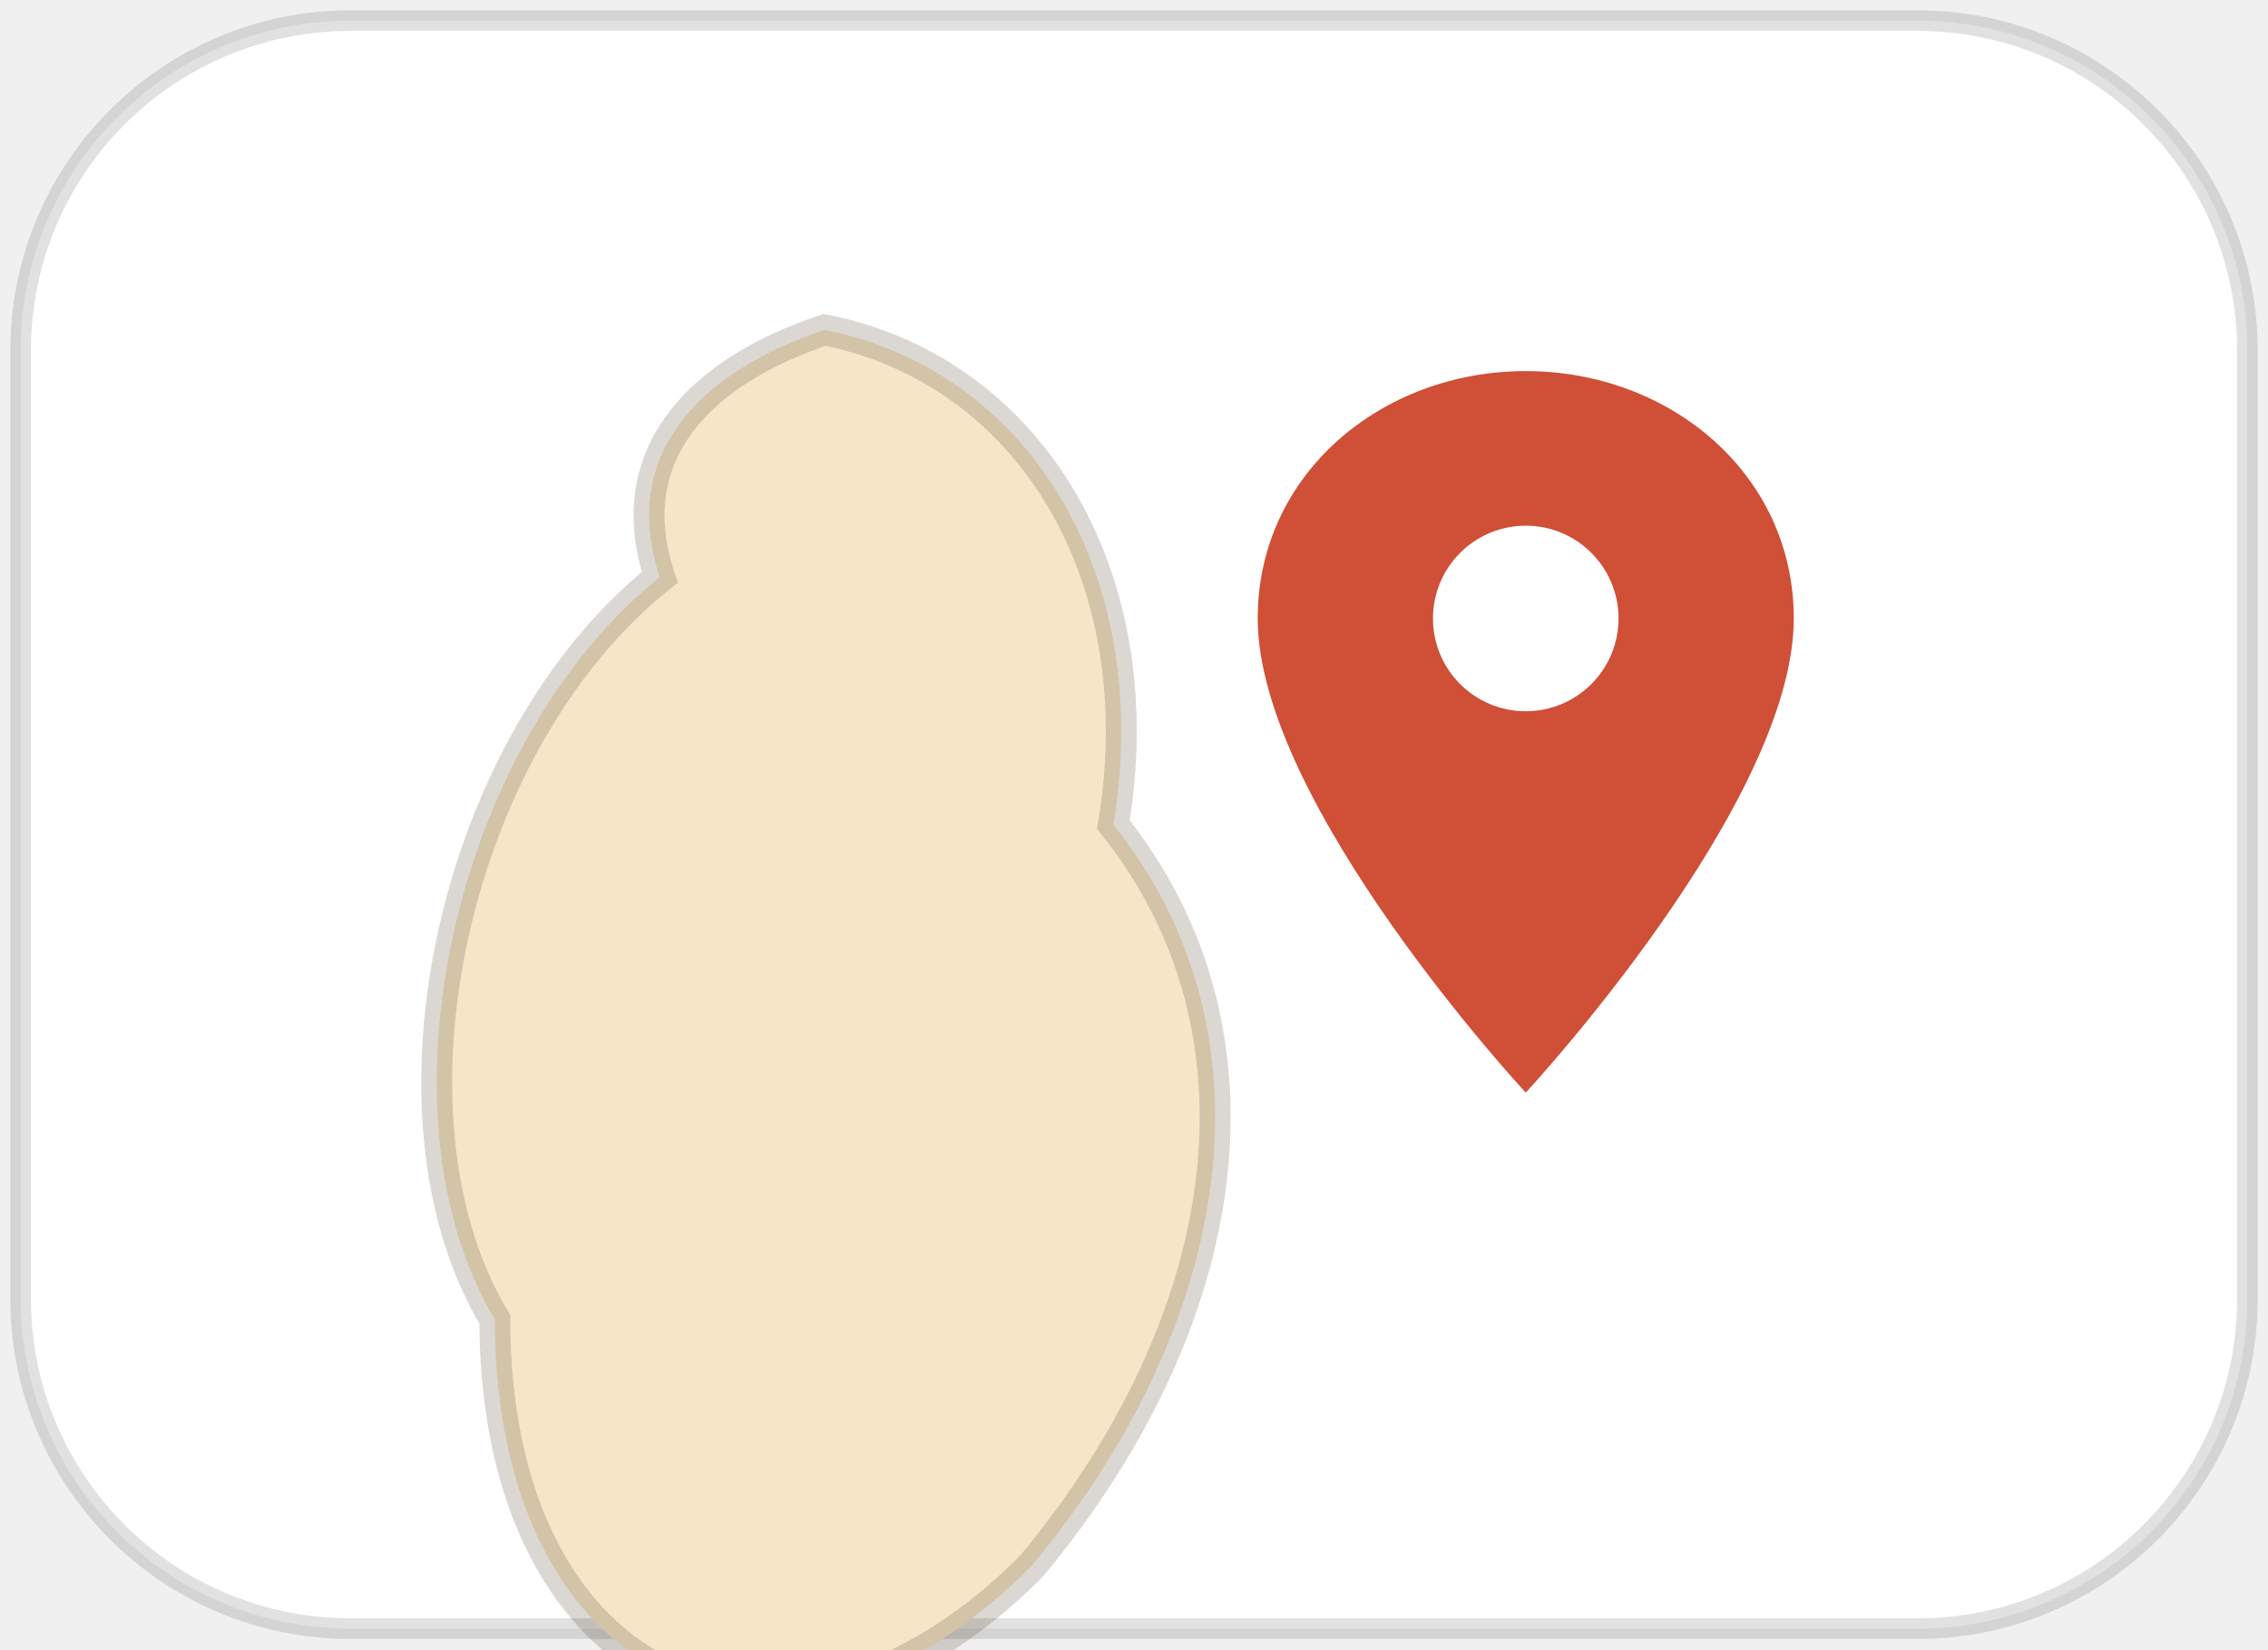
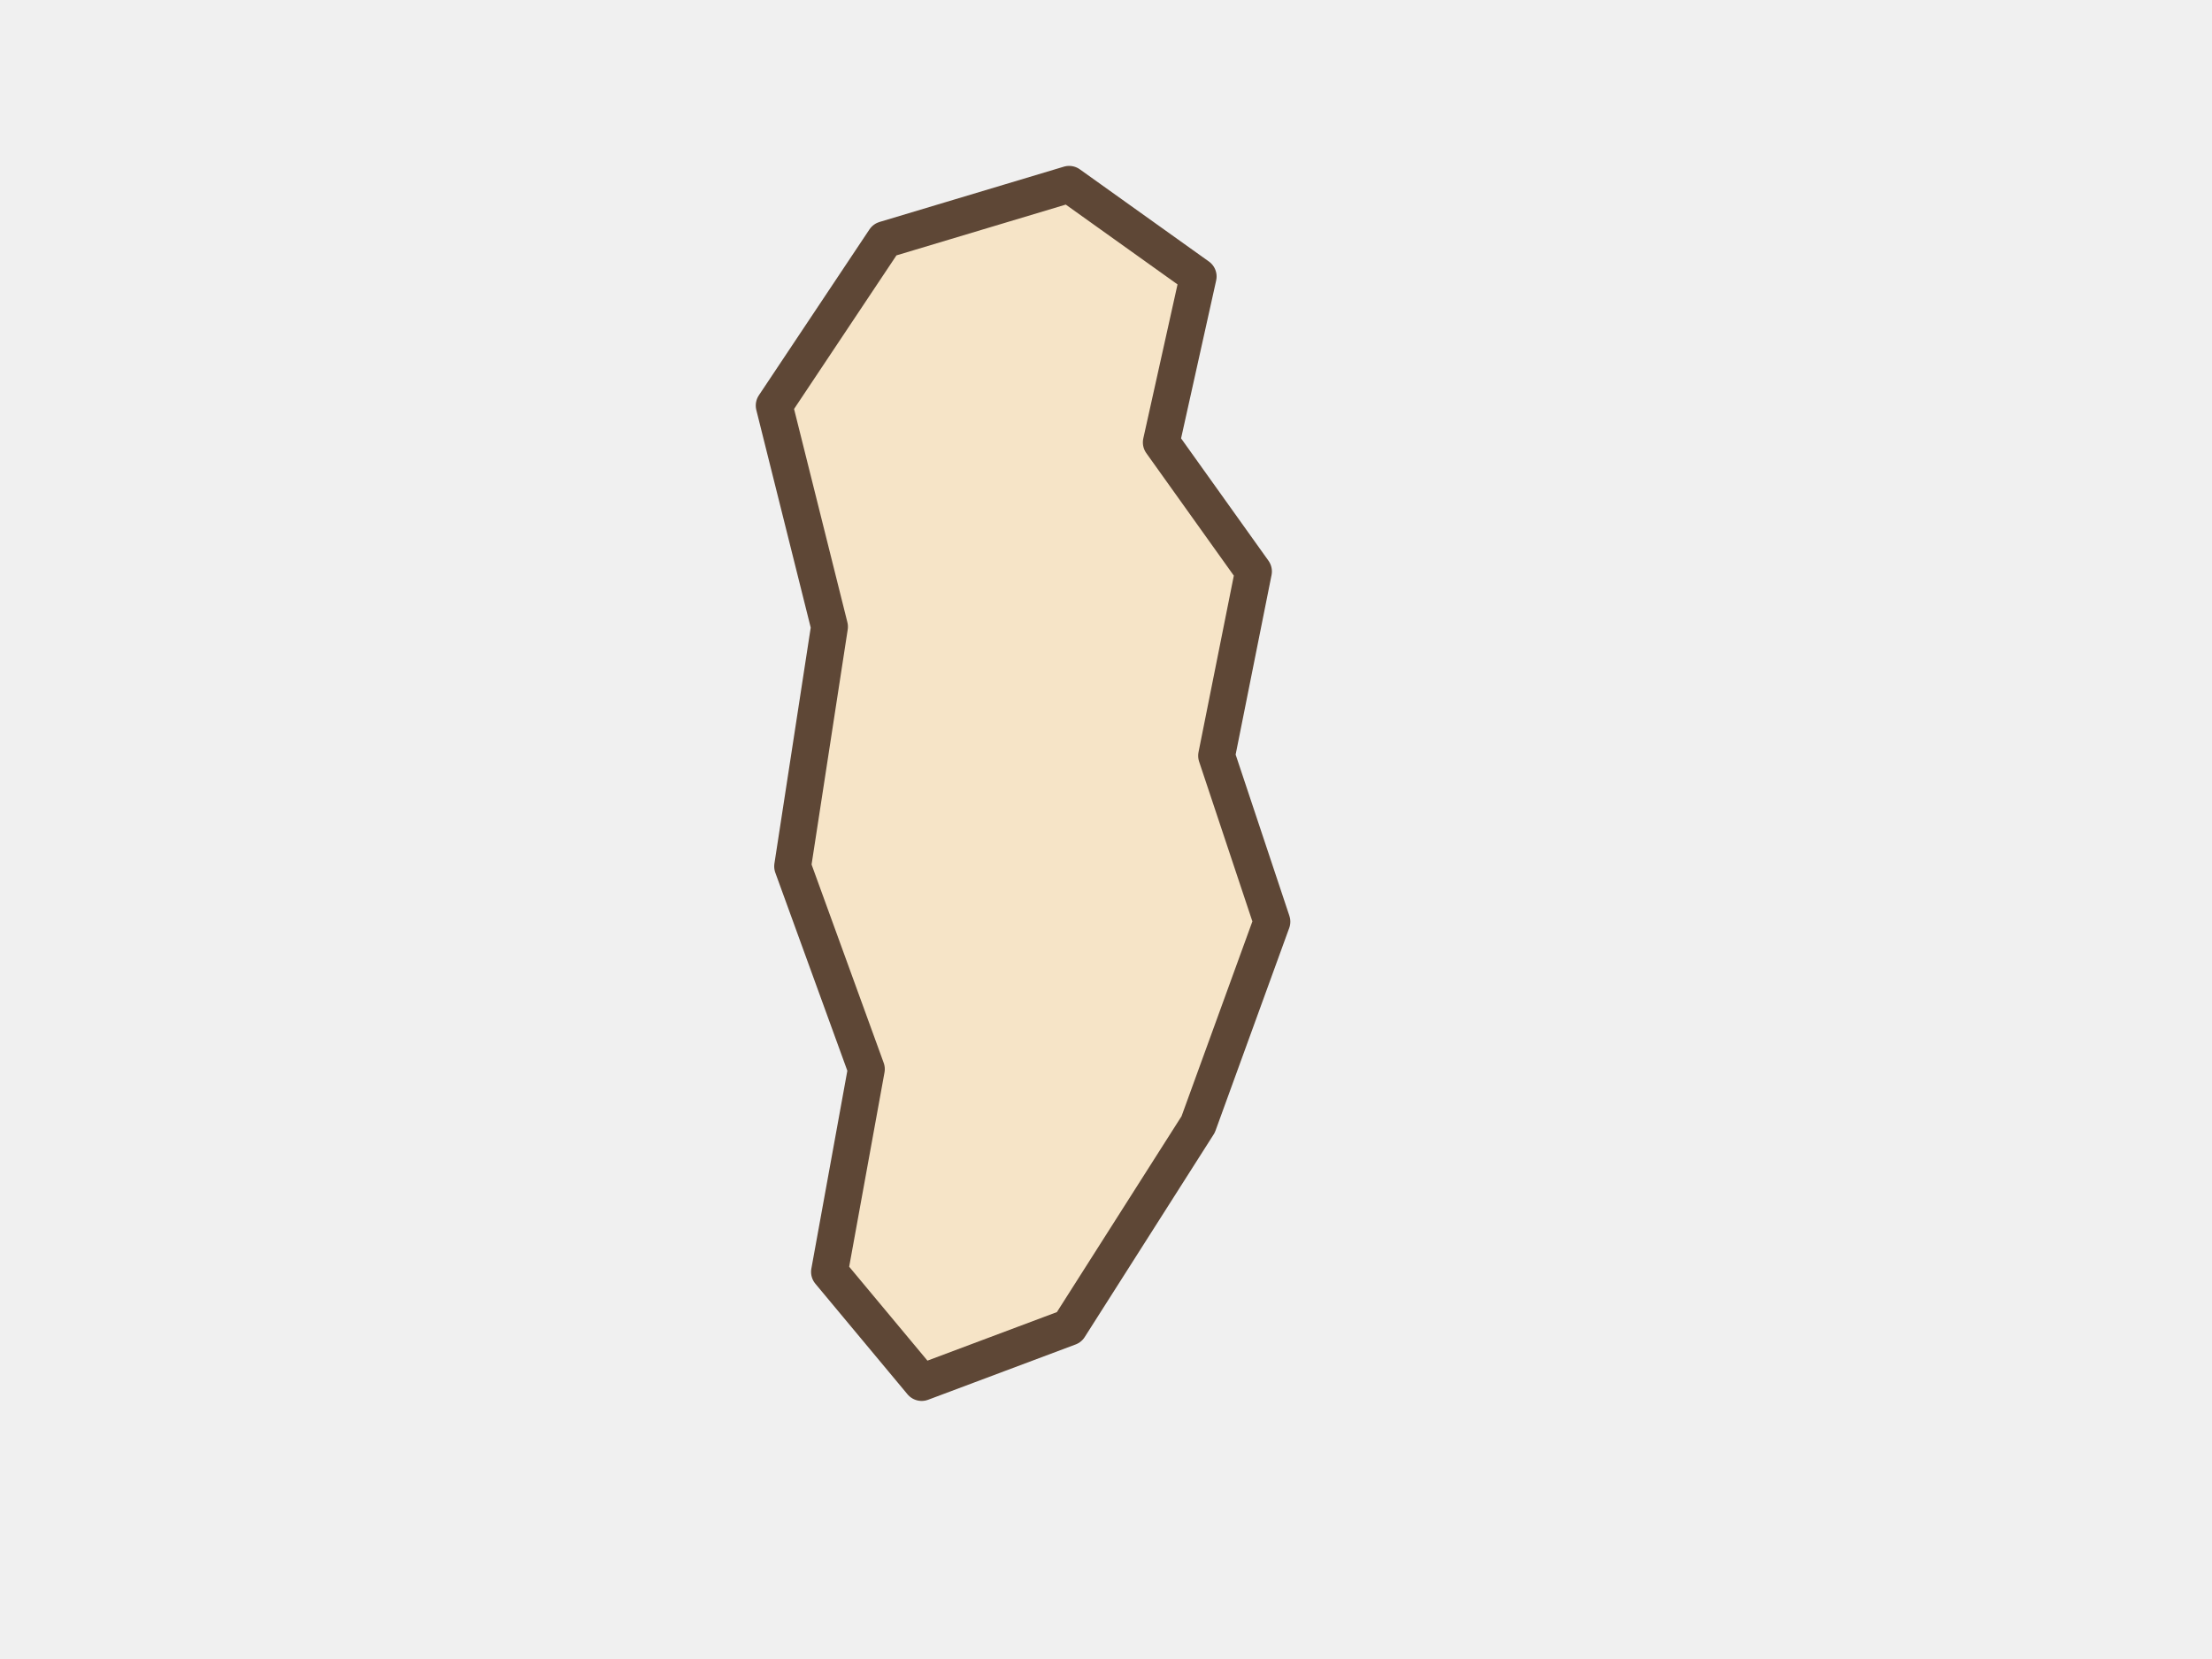
- <svg xmlns="http://www.w3.org/2000/svg" viewBox="0 0 110 80">
-   <rect x="1" y="1" width="108" height="78" rx="16" fill="white" stroke="rgba(0,0,0,.12)" />
-   <path d="M40 16 C50 18,56 28,54 40 C62 50,60 64,50 76 C38 88,24 82,24 64 C18 54,22 36,32 28 C30 22,34 18,40 16 Z" fill="#f6e6c8" stroke="rgba(60,40,20,.18)" stroke-width="1.5" />
-   <path d="M74 18c7 0 13 5 13 12 0 9-13 23-13 23S61 39 61 30c0-7 6-12 13-12z" fill="#d04f37" />
-   <circle cx="74" cy="30" r="4.5" fill="white" />
+ <svg xmlns="http://www.w3.org/2000/svg" viewBox="0 0 240 180" role="img" aria-label="Map outline of md">
+   <rect width="240" height="180" fill="none" />
+   <g fill="#f6e4c7" stroke="#5e4736" stroke-width="4" stroke-linejoin="round" stroke-linecap="round">
+     <path d="M116 20 L130 30 L126 48 L136 62 L132 82 L138 100 L130 122 L116 144 L100 150 L90 138 L94 116 L86 94 L90 68 L84 44 L96 26 Z" />
+   </g>
</svg>
